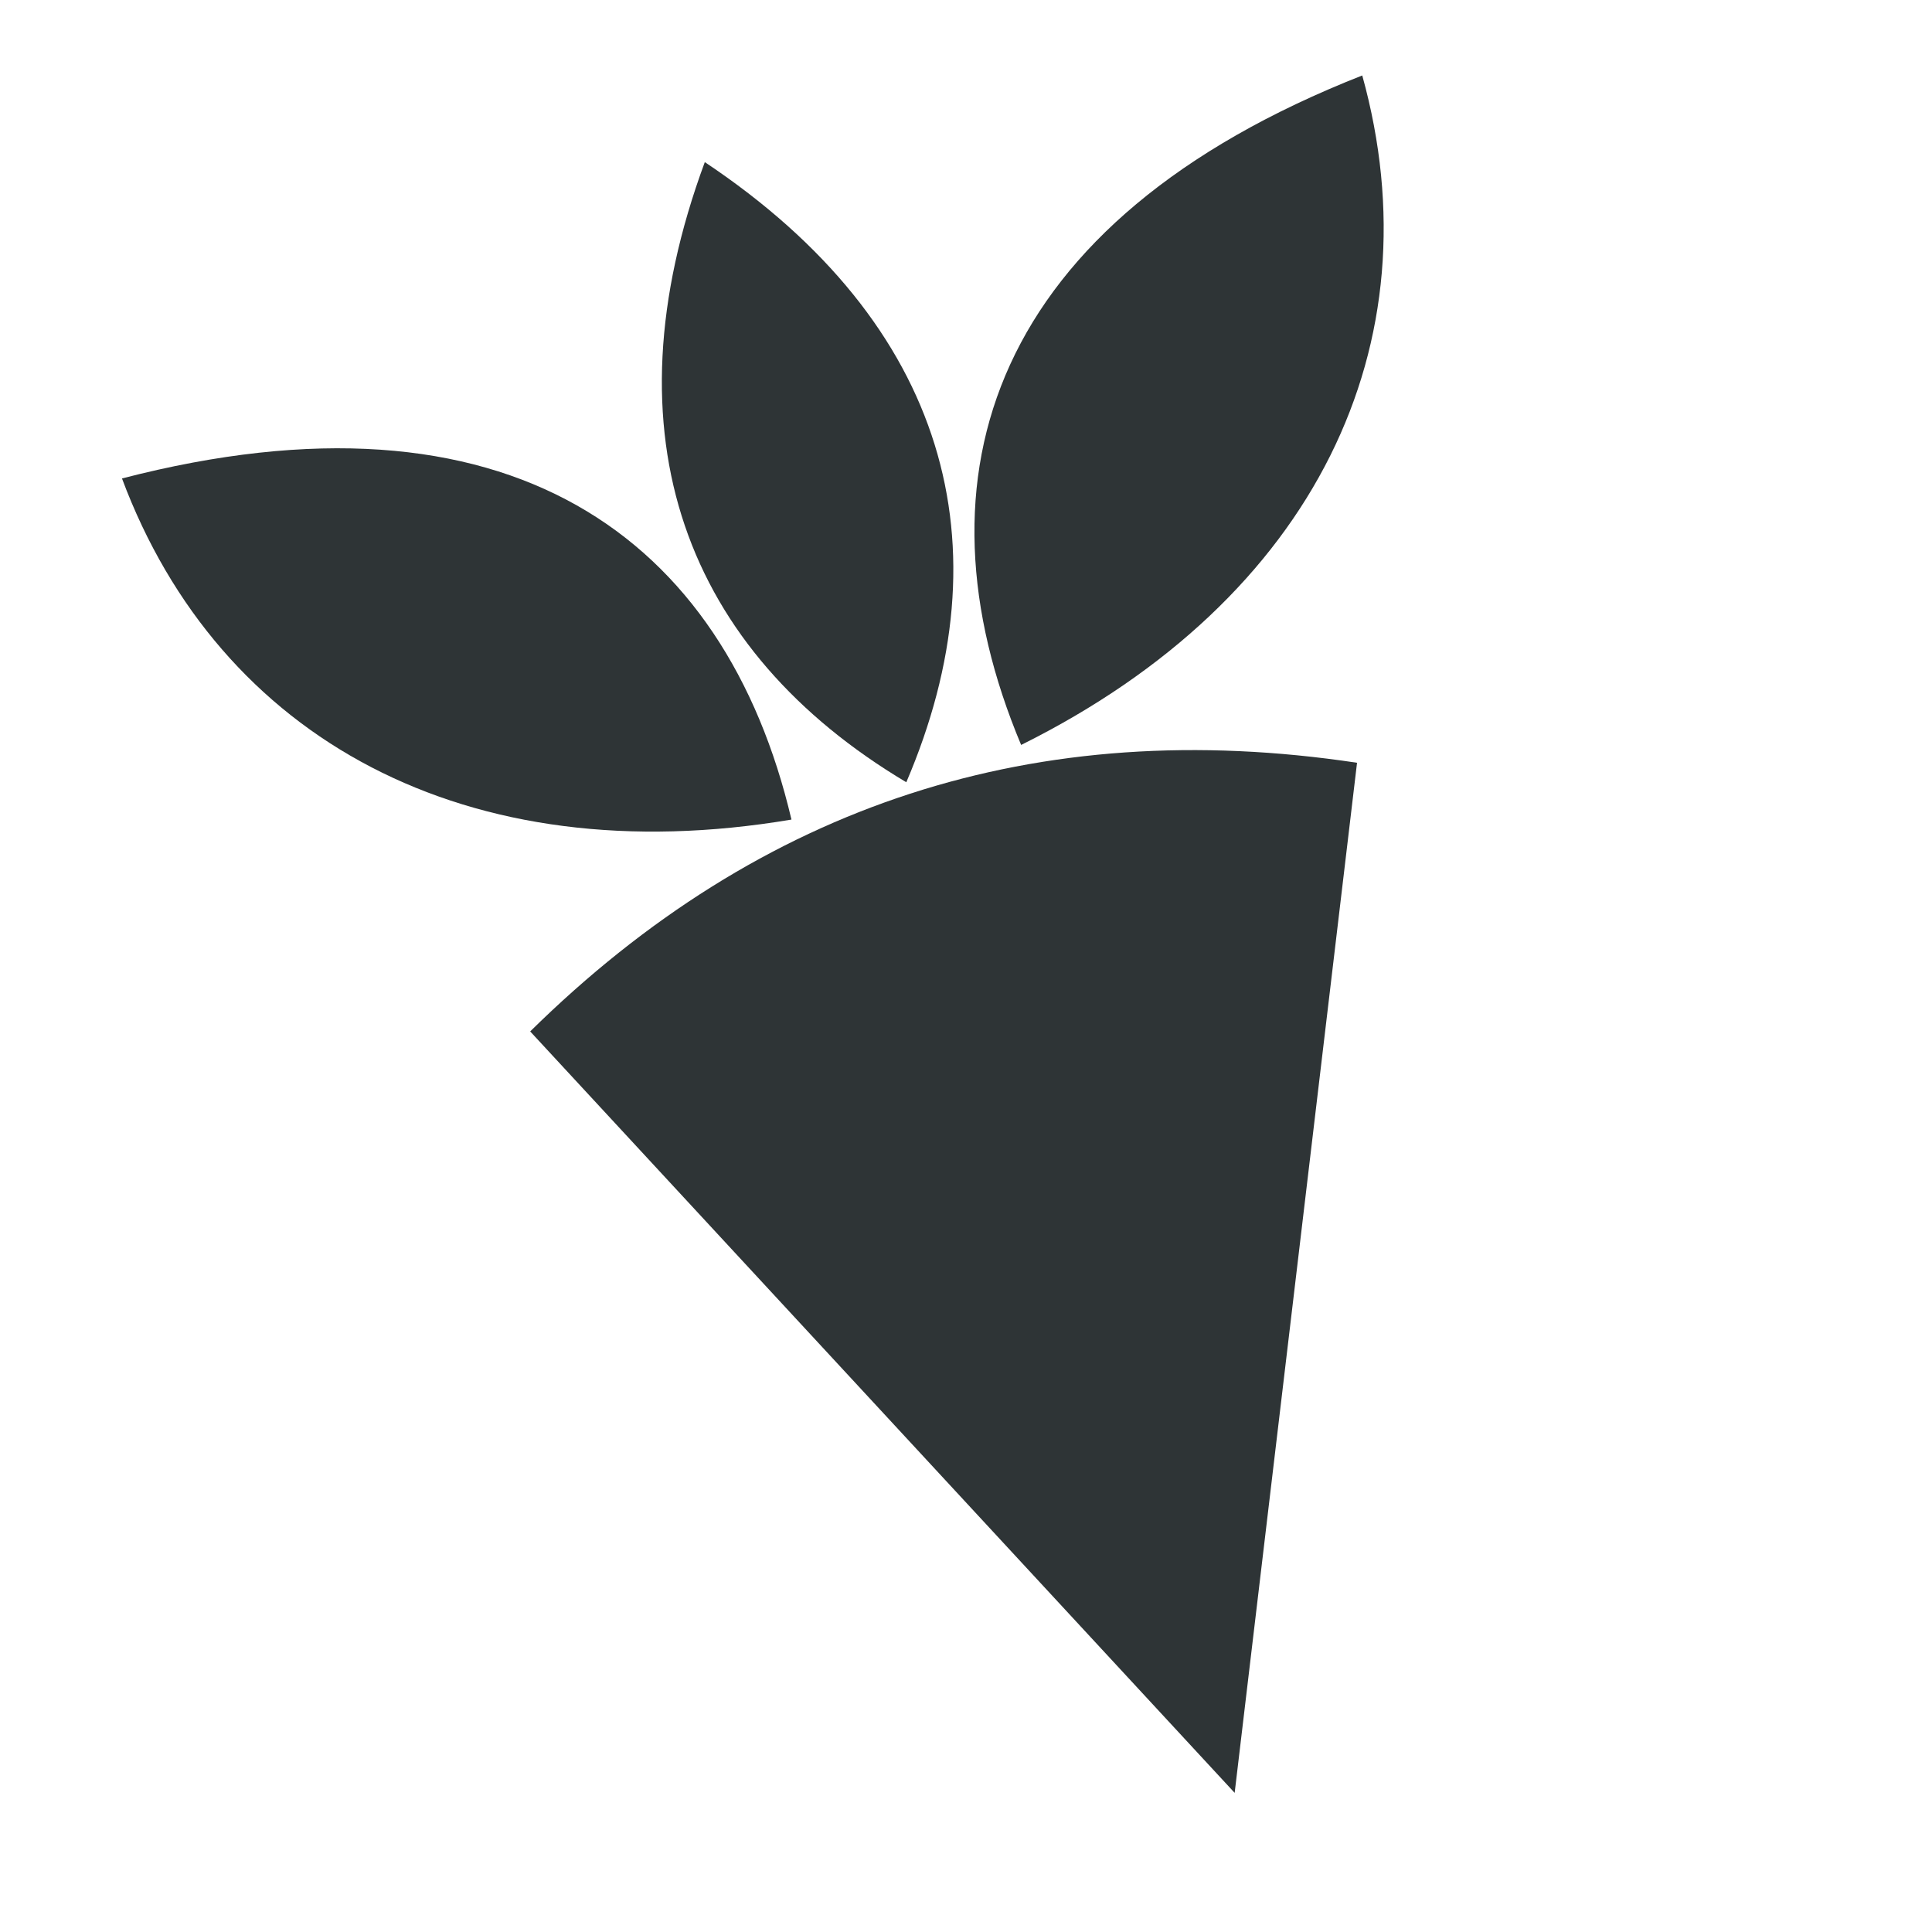
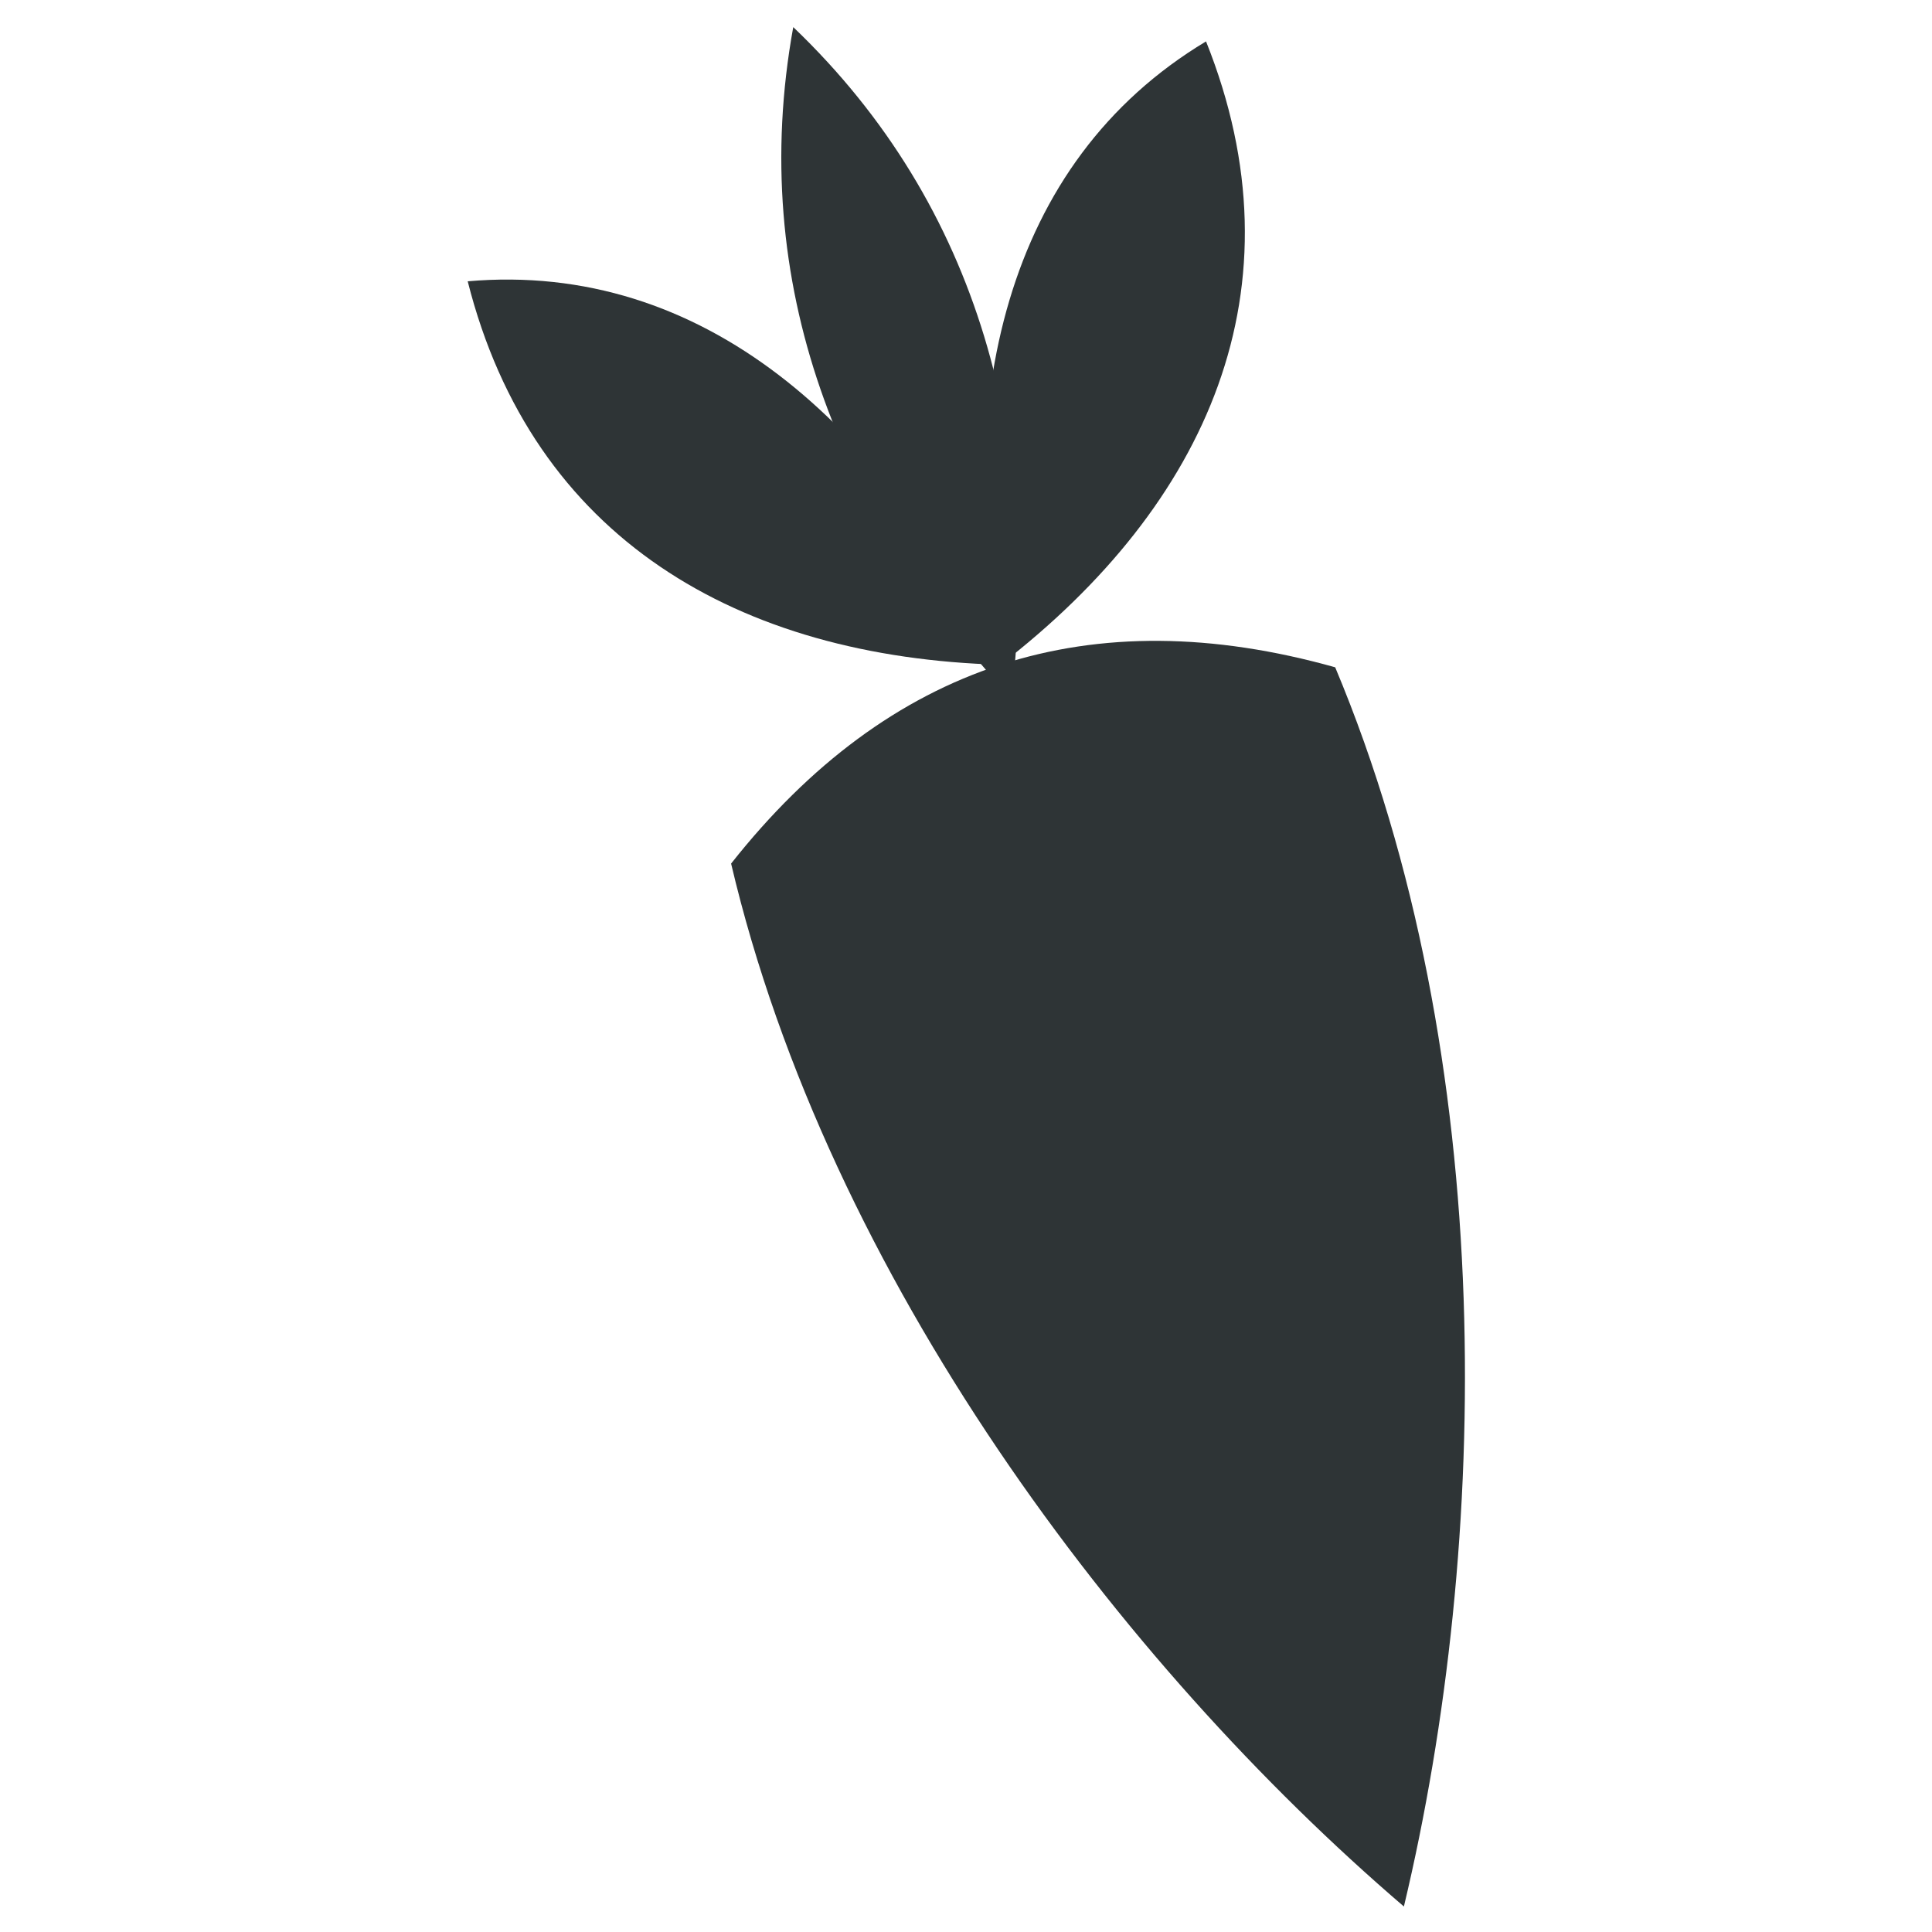
- <svg xmlns="http://www.w3.org/2000/svg" width="16" height="16" viewBox="0 0 16 16">
-   <g fill="#2e3436" transform="rotate(-18 8 8)">
-     <path d="M7.0 6.4 C 4.3 6.0, 2.7 4.3, 2.6 2.0 C 5.9 2.2, 7.2 4.0, 7.0 6.4 Z" />
-     <path d="M9.0 6.4 C 11.7 6.0, 13.3 4.3, 13.4 2.0 C 10.1 2.2, 8.8 4.0, 9.0 6.4 Z" />
-     <path d="M8.0 6.4 C 6.6 4.8, 6.5 2.9, 8.0 1.0 C 9.5 2.9, 9.4 4.8, 8.0 6.4 Z" />
-     <path d="M8.0 15.2 L 4.4 7.4 Q 8.0 5.6, 11.6 7.4 Z" />
+ <svg xmlns="http://www.w3.org/2000/svg" width="16" height="16" viewBox="25.5 9.4 59.5 109.5">
+   <g fill="#2e3436" transform="rotate(-18 64 68)">
+     <path d="M64 46 C 50 41, 41 31, 42 16 C 55 19, 62 31, 64 46 Z" />
+     <path d="M64 46 C 78 41, 87 31, 86 16 C 73 19, 66 31, 64 46 Z" />
+     <path d="M64 48 C 58 35, 57 21, 64 8 C 71 21, 70 35, 64 48 Z" />
+     <path d="M64 120 C 53 102, 44 76, 46 52 Q 64 40, 82 52 C 84 76, 75 102, 64 120 Z" />
  </g>
</svg>
